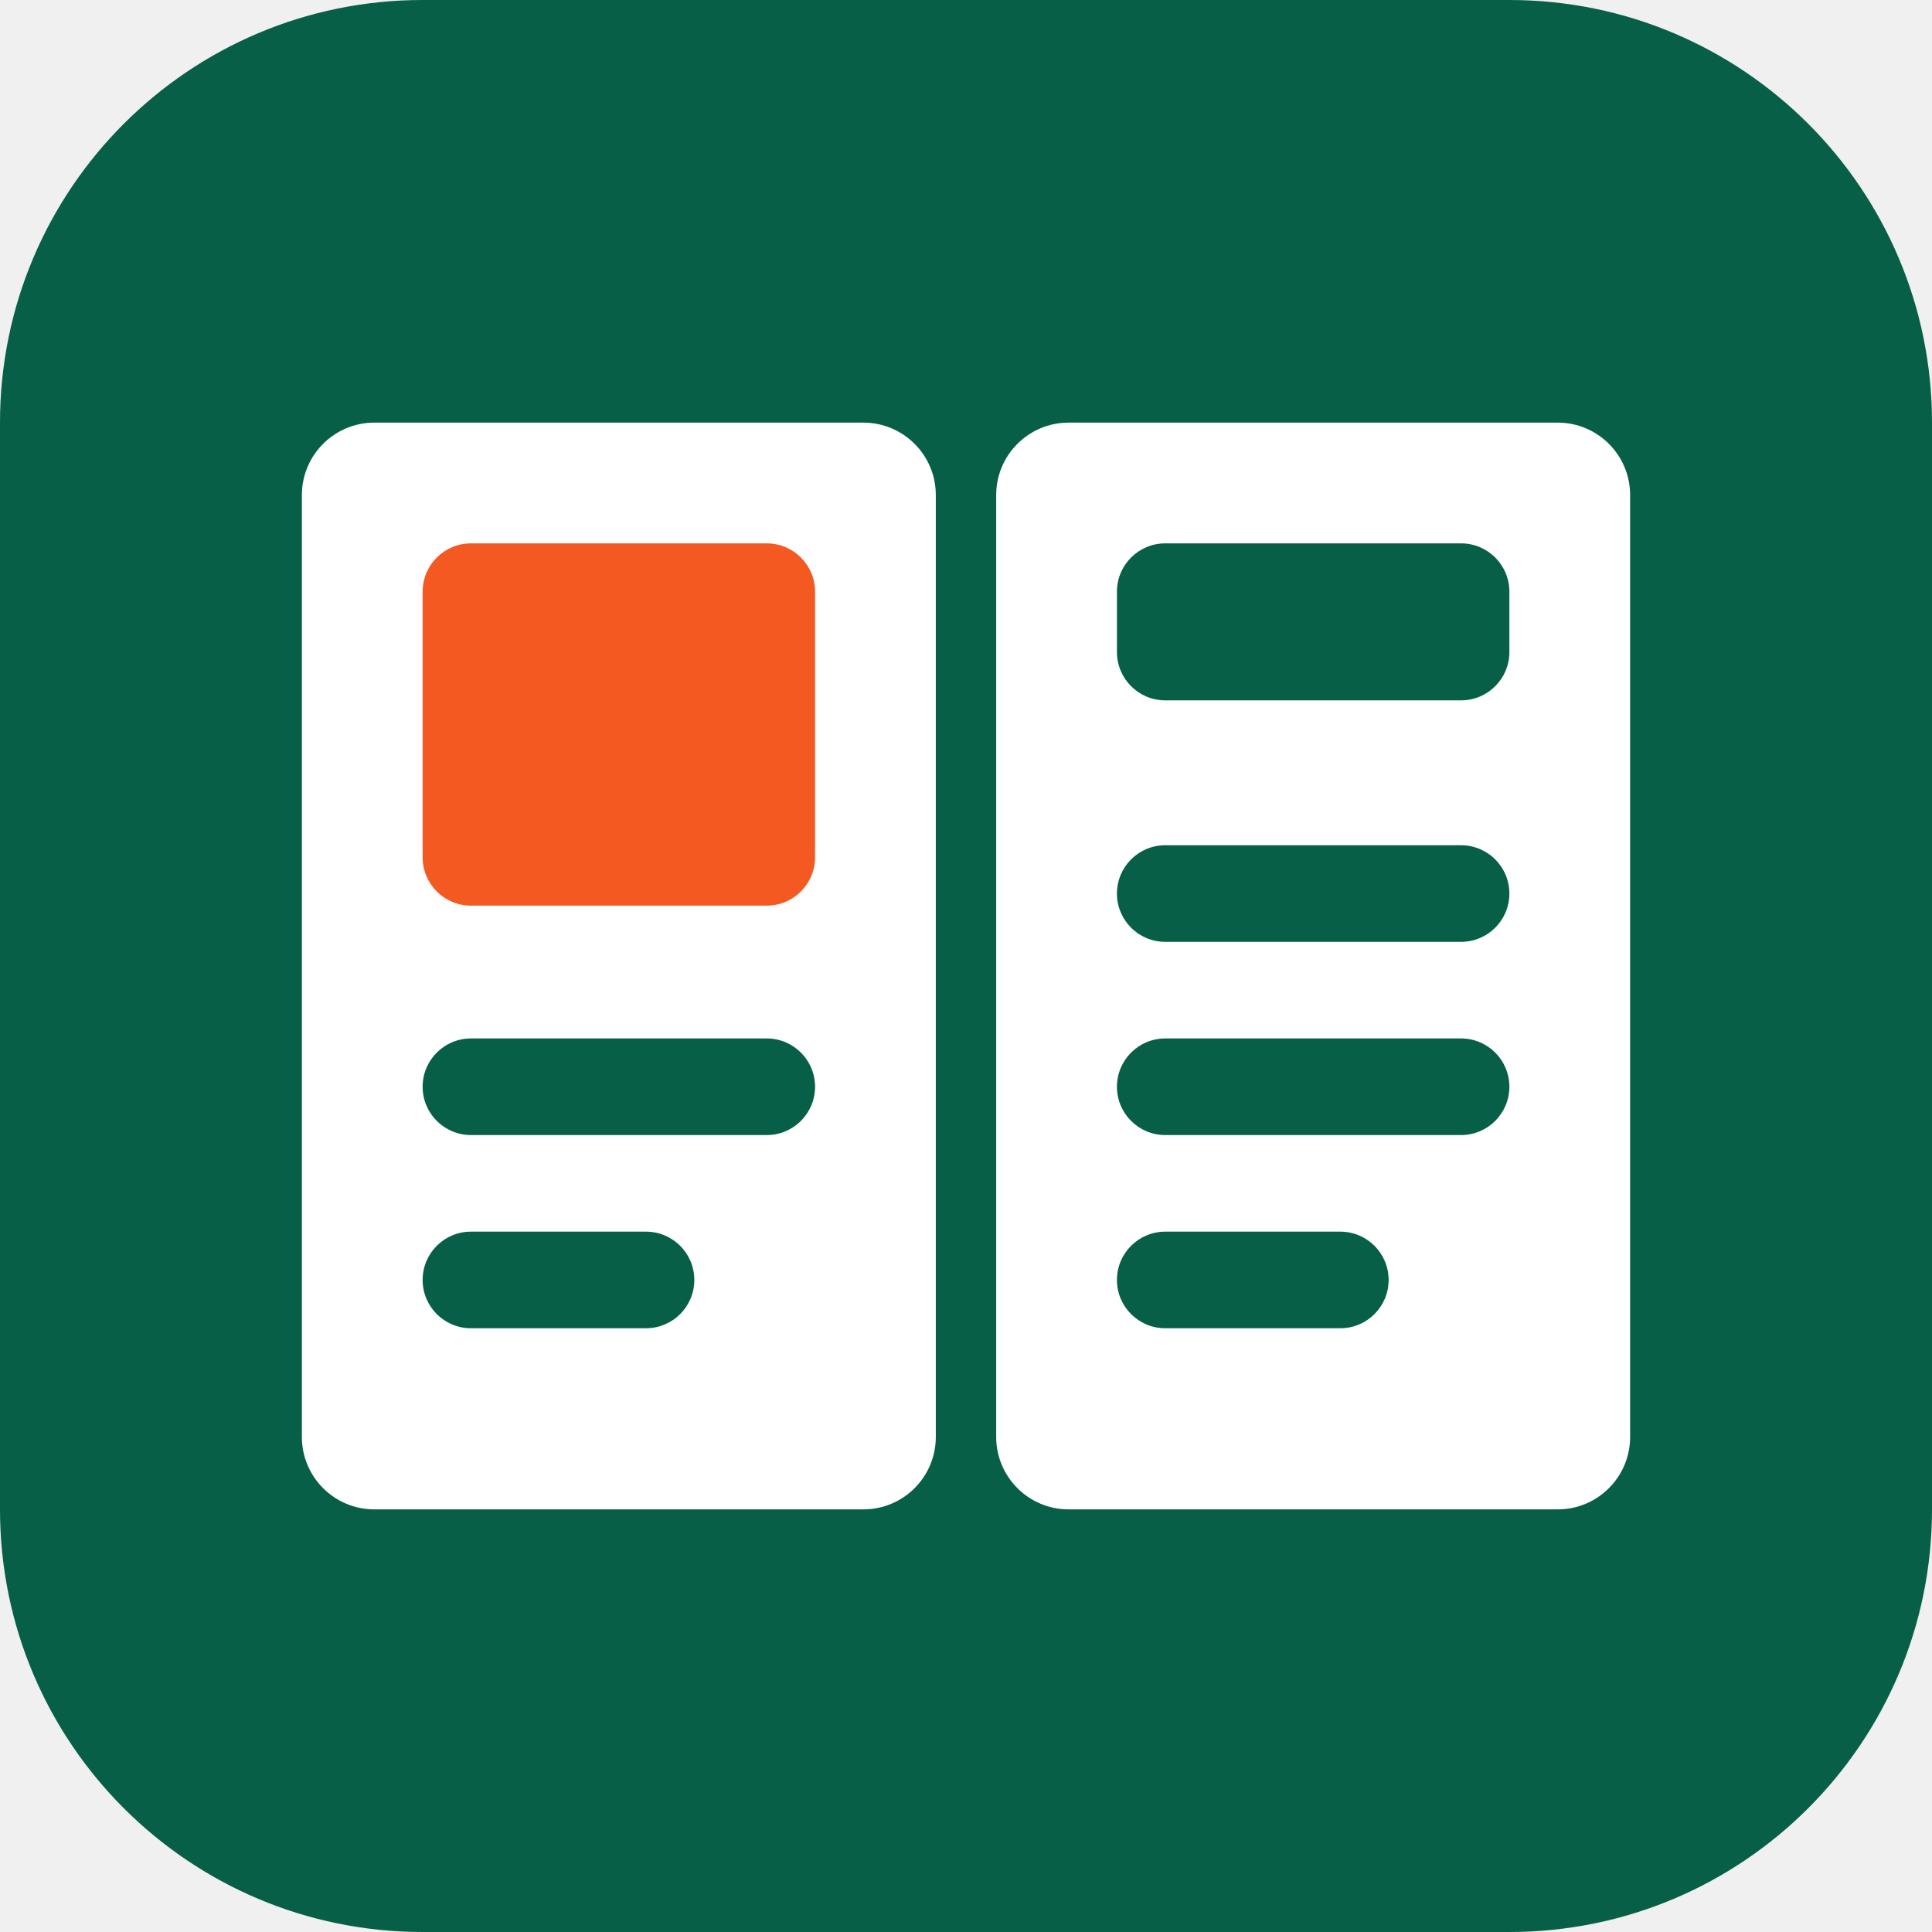
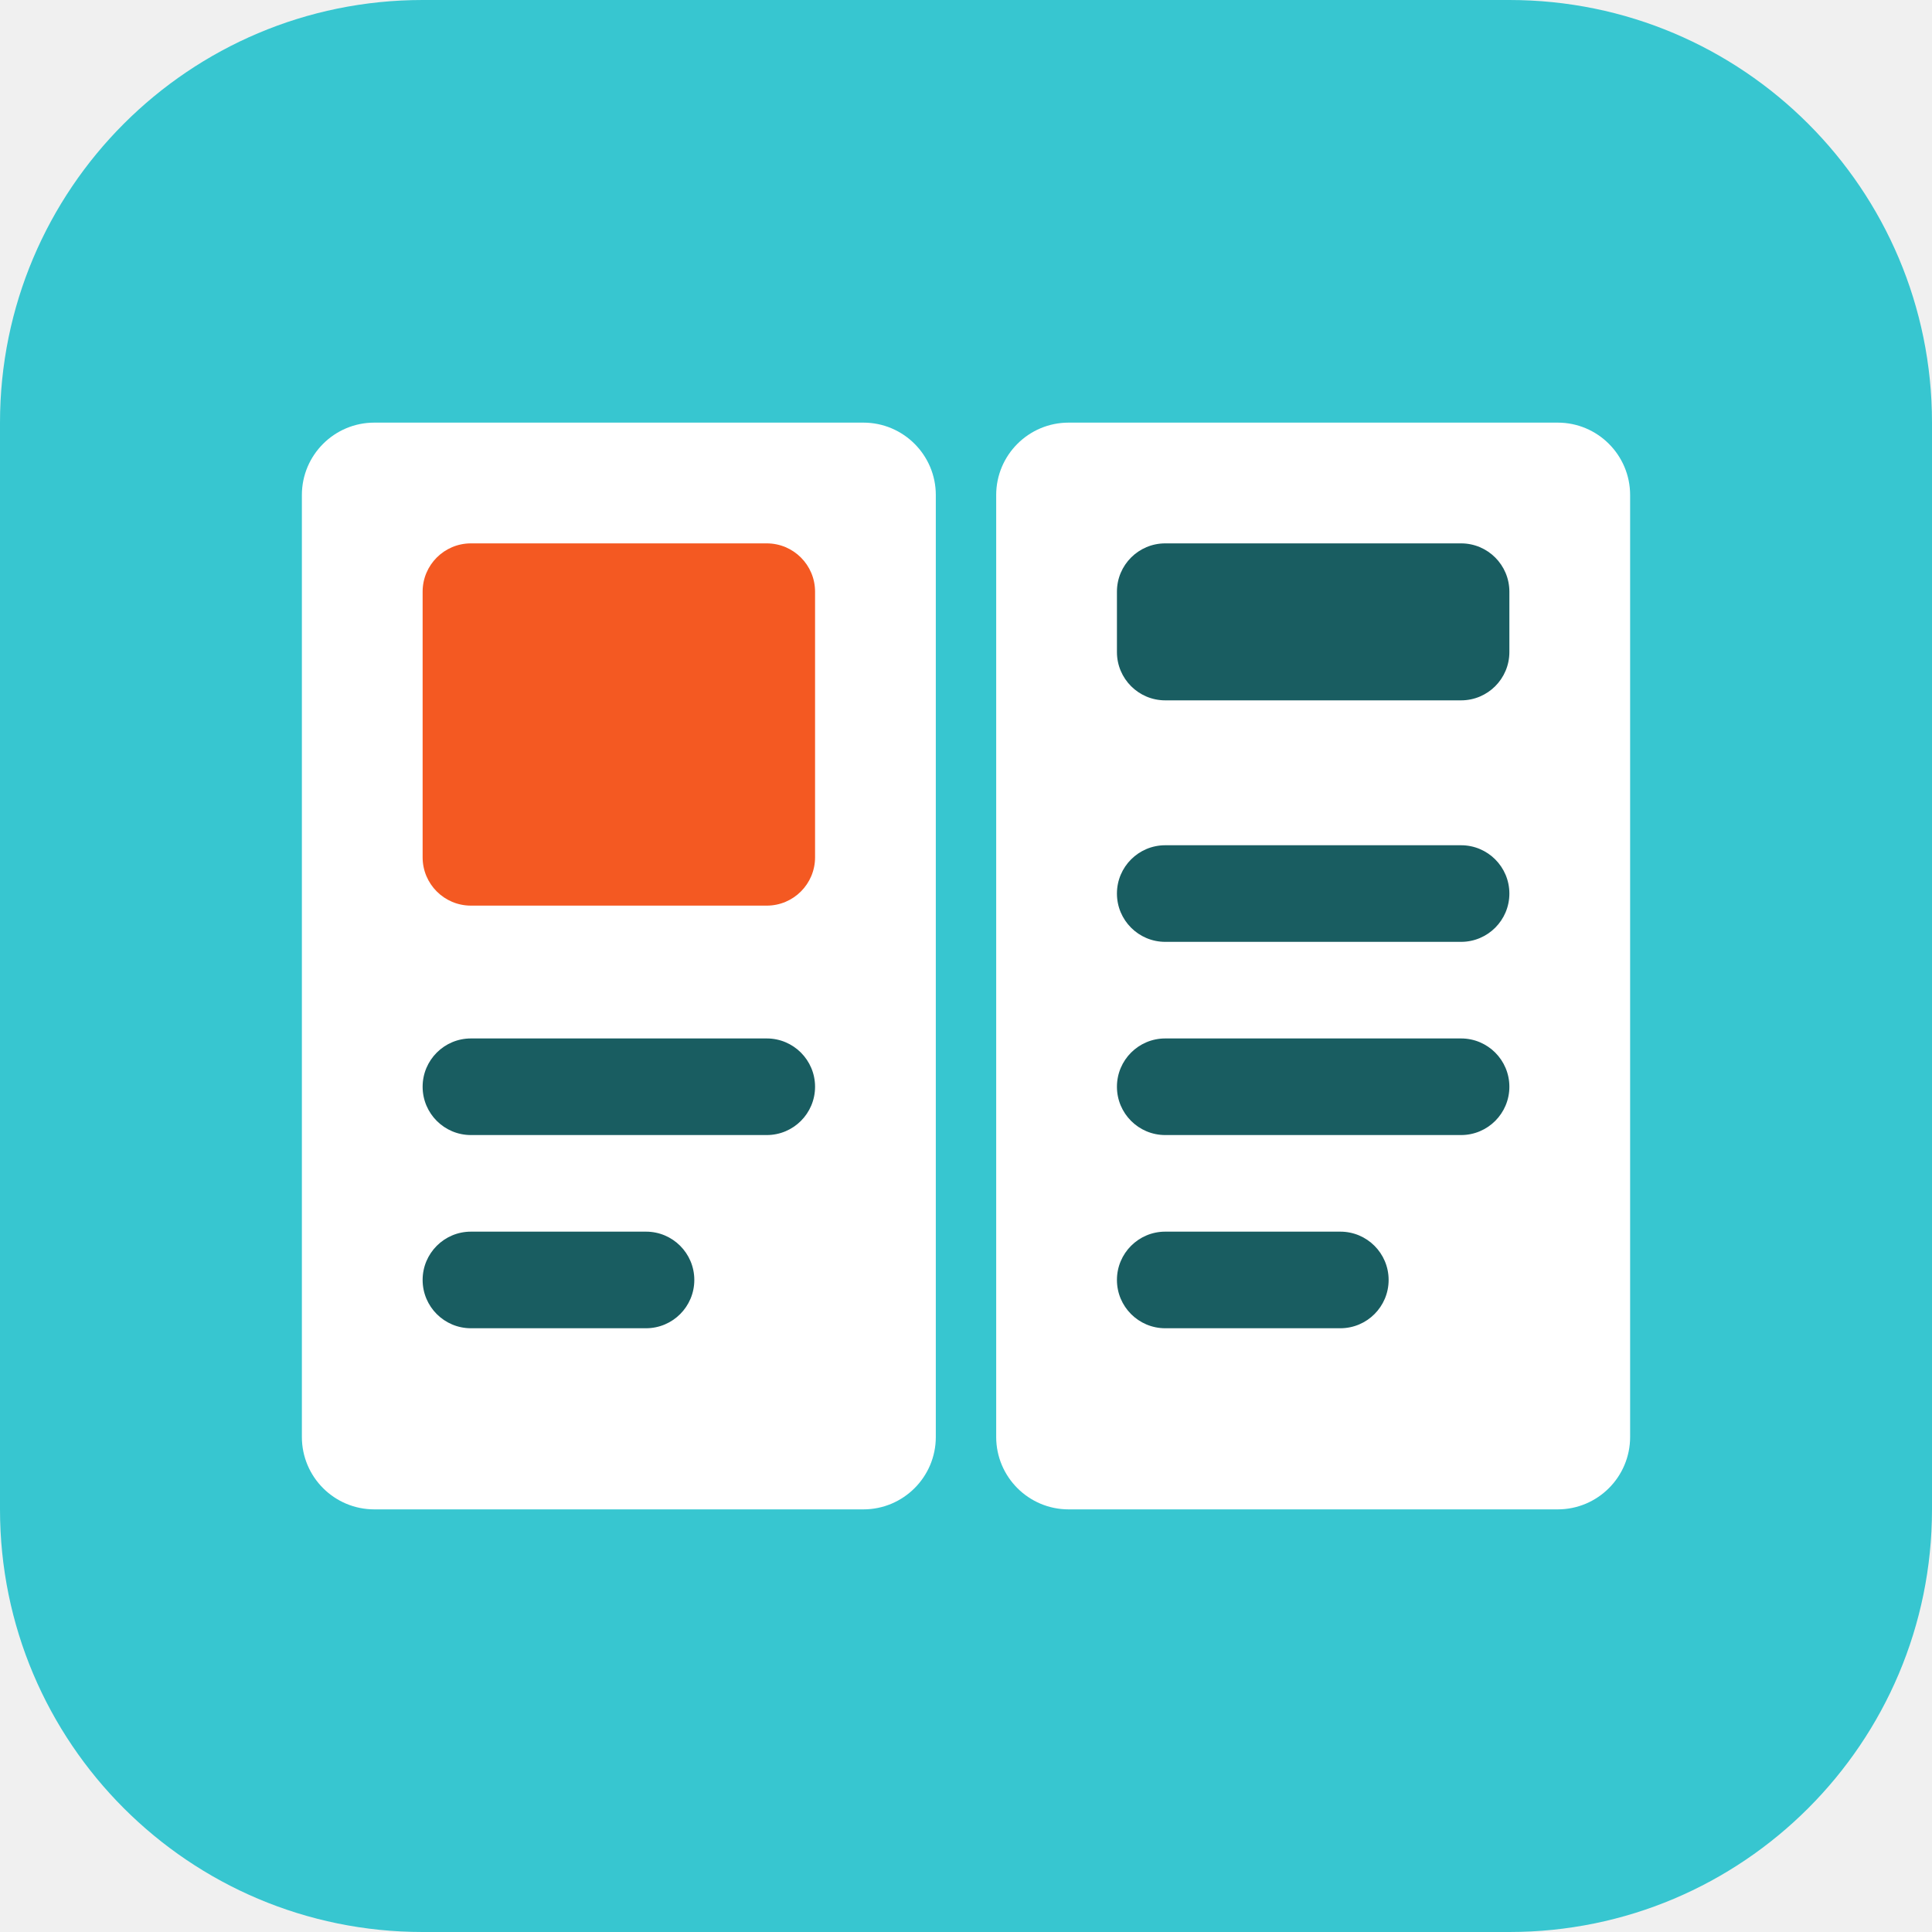
<svg xmlns="http://www.w3.org/2000/svg" viewBox="0 0 32 32" role="img" aria-label="DSKEDTR">
-   <rect width="32" height="32" rx="7" fill="#065f46" />
+   <rect width="32" height="32" rx="7" fill="#37c6d0" />
  <rect x="5" y="7" width="10.5" height="18" rx="1.2" fill="#ffffff" />
  <rect x="16.5" y="7" width="10.5" height="18" rx="1.2" fill="#ffffff" />
  <rect x="7" y="9" width="6.5" height="6" rx="0.8" fill="#f45922" />
-   <rect x="7" y="17.2" width="6.5" height="1.6" rx="0.8" fill="#065f46" />
-   <rect x="7" y="20.4" width="4.5" height="1.6" rx="0.8" fill="#065f46" />
-   <rect x="18.5" y="9" width="6.5" height="2.6" rx="0.8" fill="#065f46" />
-   <rect x="18.5" y="14" width="6.5" height="1.6" rx="0.8" fill="#065f46" />
-   <rect x="18.5" y="17.2" width="6.5" height="1.6" rx="0.8" fill="#065f46" />
-   <rect x="18.5" y="20.4" width="4.5" height="1.6" rx="0.8" fill="#065f46" />
+   <rect x="7" y="17.2" width="6.5" height="1.6" rx="0.8" fill="#195d61" />
+   <rect x="7" y="20.4" width="4.5" height="1.6" rx="0.8" fill="#195d61" />
+   <rect x="18.5" y="9" width="6.5" height="2.6" rx="0.8" fill="#195d61" />
+   <rect x="18.5" y="14" width="6.5" height="1.6" rx="0.8" fill="#195d61" />
+   <rect x="18.5" y="17.2" width="6.5" height="1.6" rx="0.8" fill="#195d61" />
+   <rect x="18.5" y="20.4" width="4.5" height="1.6" rx="0.8" fill="#195d61" />
</svg>
